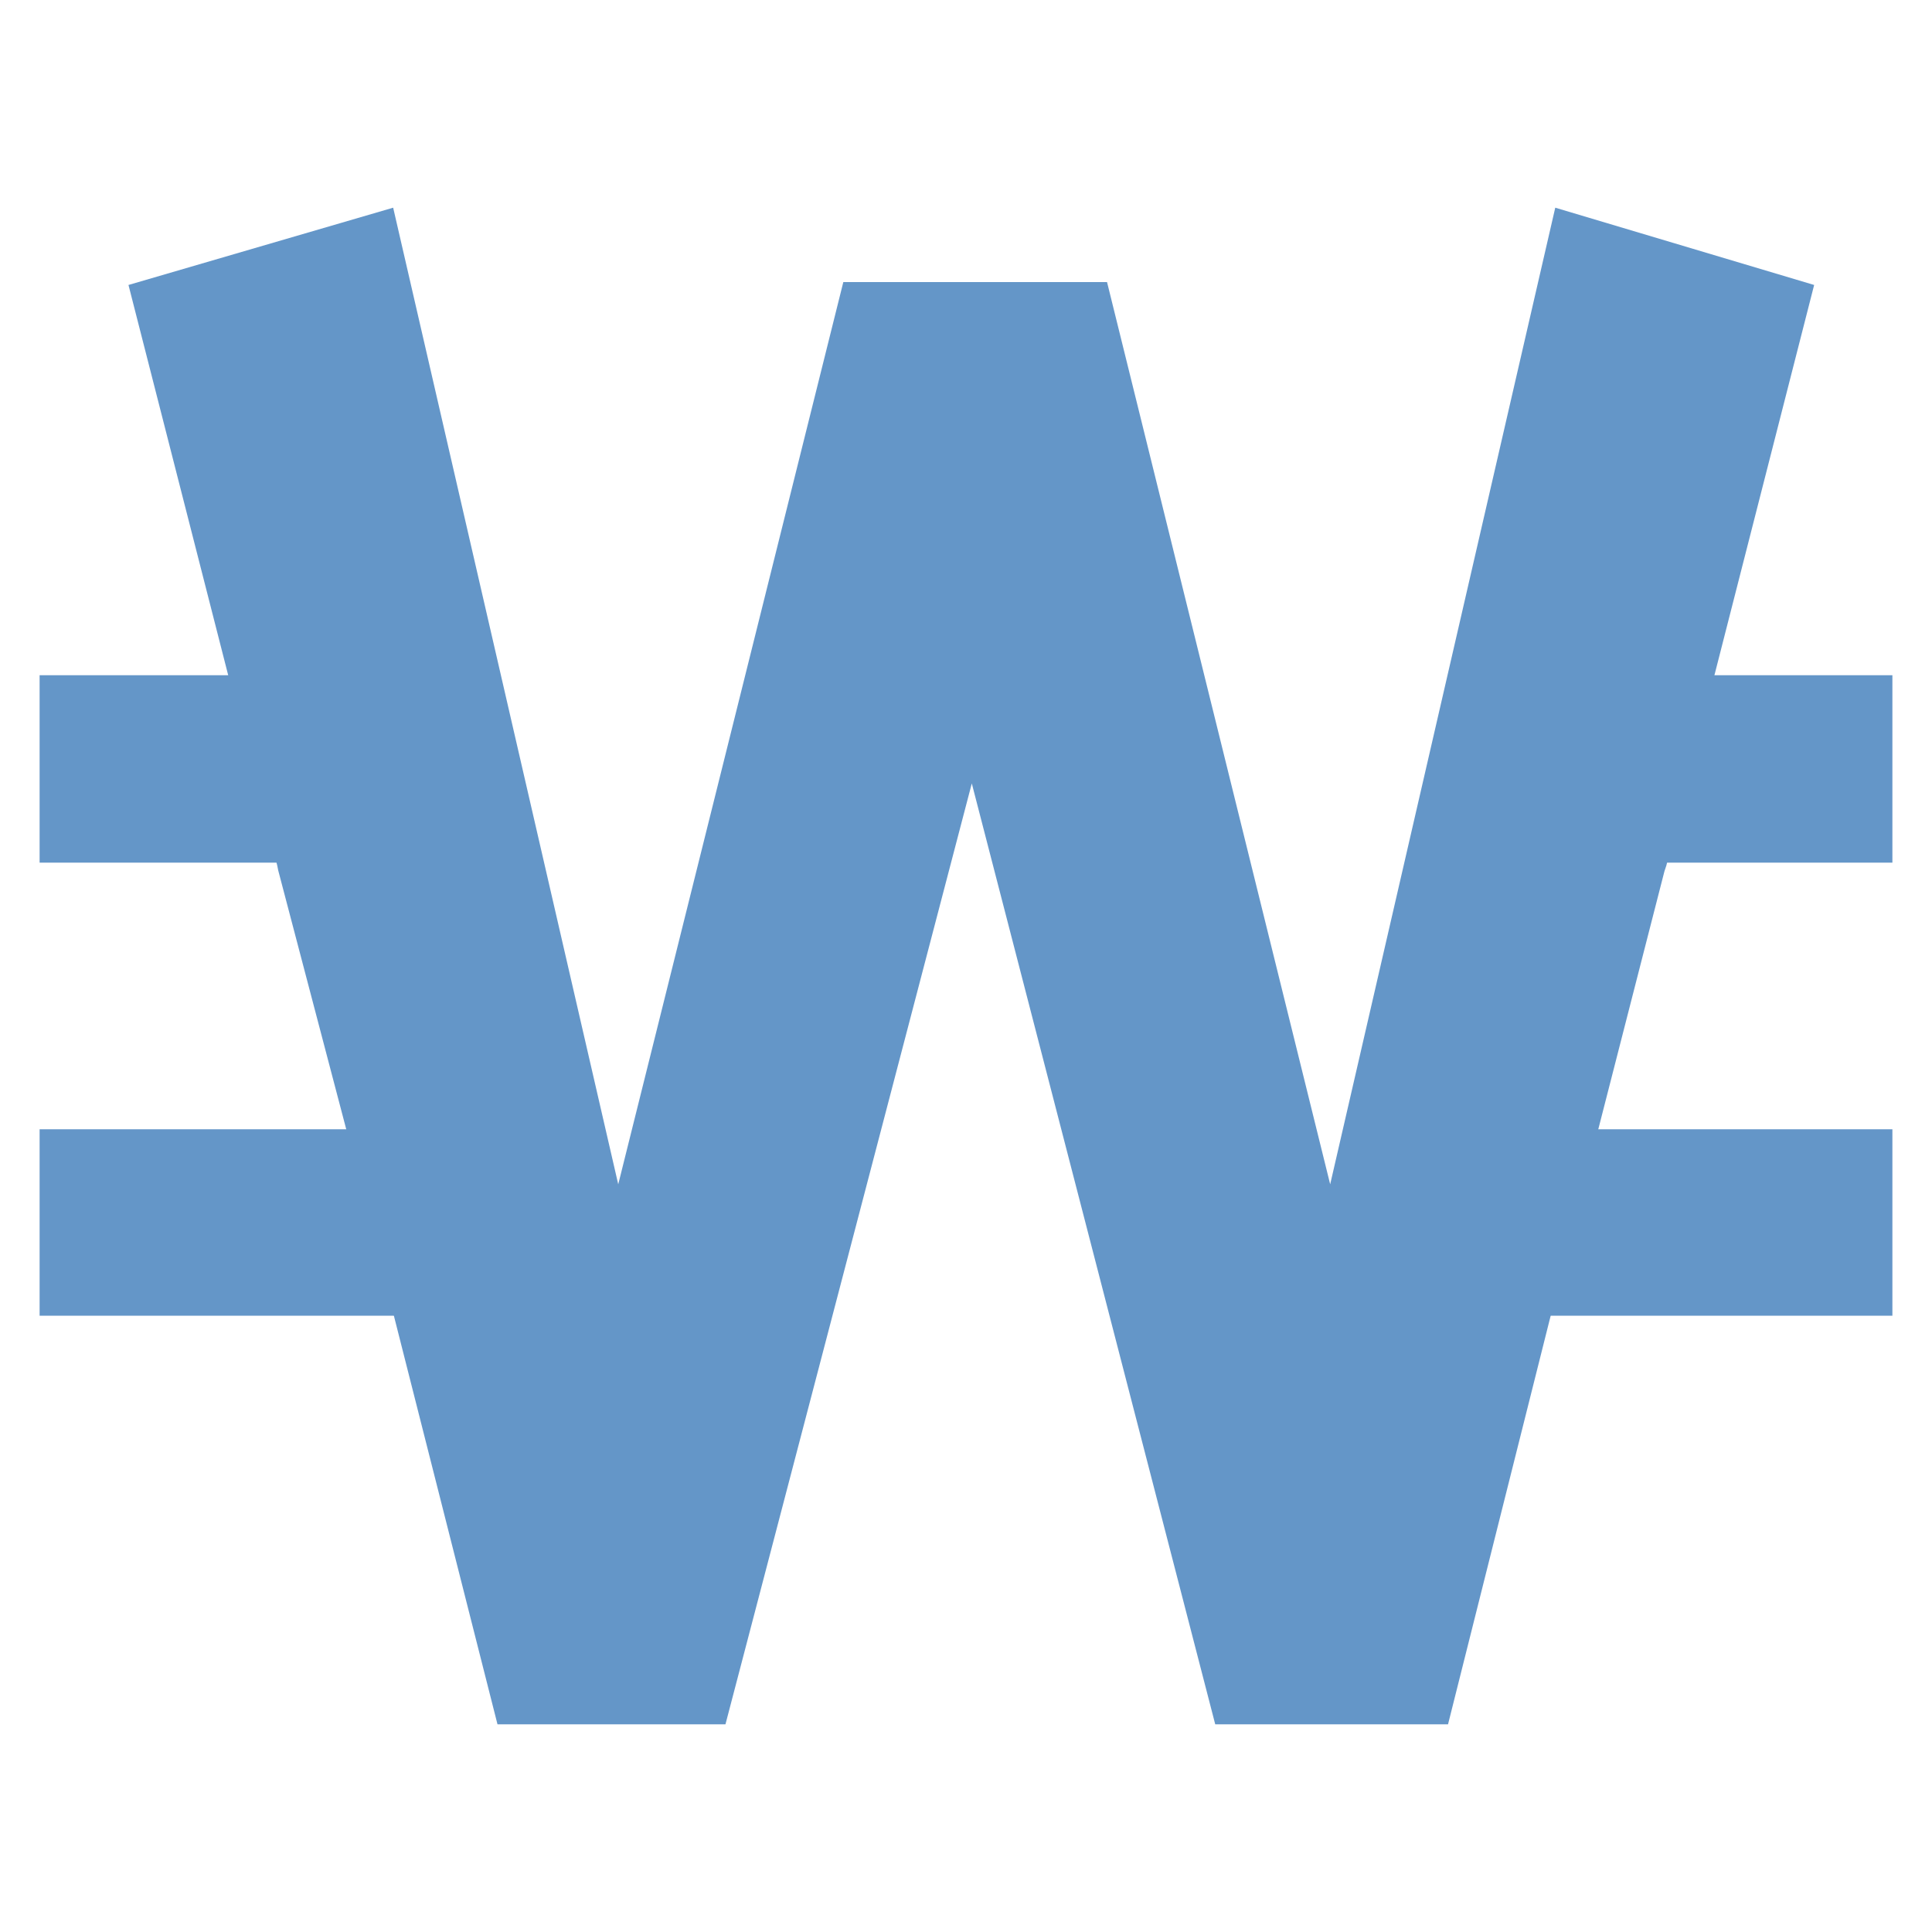
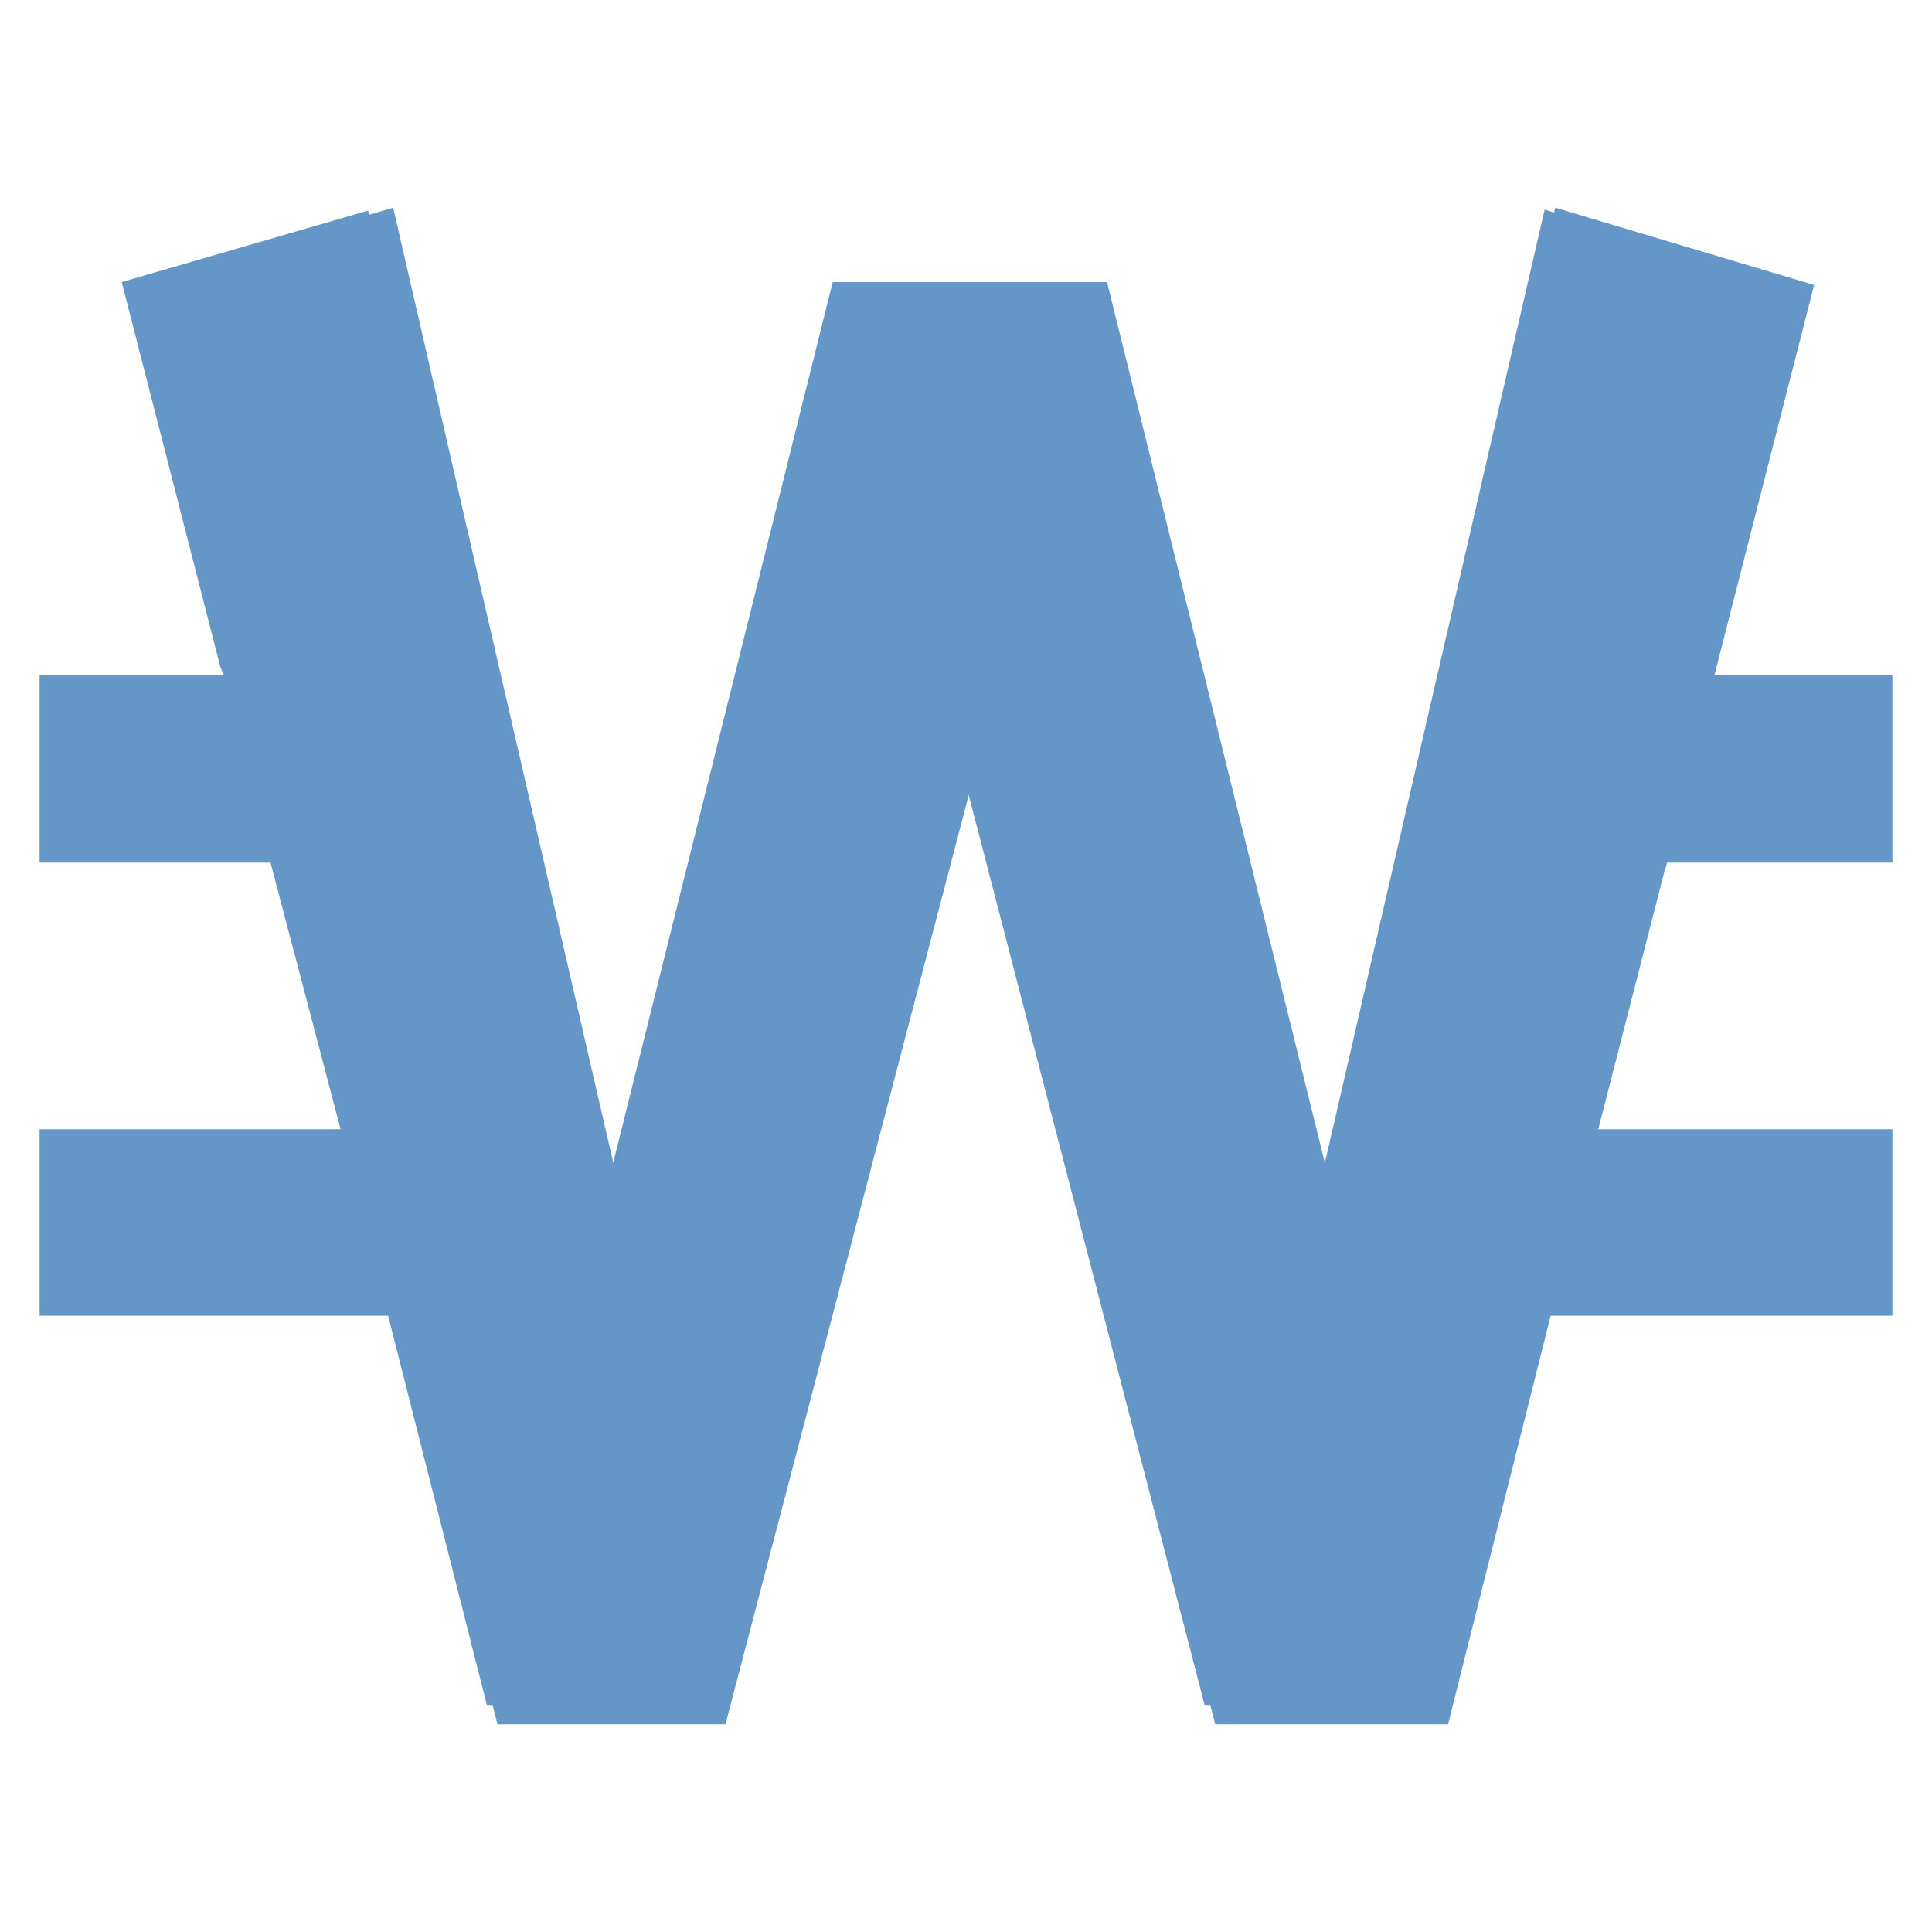
<svg xmlns="http://www.w3.org/2000/svg" version="1.1" id="Layer_1" x="0px" y="0px" width="200px" height="200px" viewBox="0 0 200 200" enable-background="new 0 0 200 200" xml:space="preserve">
  <g>
    <g>
      <g>
        <polygon fill="#6496C8" points="125.8,178.5 100.6,81.1 75.1,178.5 51.5,178.5 40.9,136.7 36,117.5 28.8,90.1 28.7,89.6      23.9,70.7 23.7,70.2 13.3,29.5 40.7,21.5 64,122.6 87.3,29.2 114.6,29.2 137.7,122.6 161,21.5 187.8,29.5 177.4,70.2 177.2,70.8      172.5,89.6 172.3,90.2 165.3,117.5 160.4,136.7 149.9,178.5    " />
-         <path fill="#6496C8" d="M161.7,22.7l-24,104.1l-23.9-96.7H88.1L64,126.9L40,22.7l-25.5,7.4l10.2,39.8l0.2,0.5l4.7,18.9l0.2,0.5     l7.2,27.4l4.9,19.2l10.4,41h22.1l26.2-100.3l26,100.3h22.5l10.4-41l4.9-19.2l7-27.4l0.2-0.5l4.7-18.9l0.2-0.5l10.2-39.8     L161.7,22.7z" />
+         <path fill="#6496C8" d="M159.9,21.7l-24,104.1L112,29.2H86.2l-24.1,96.7l-24-104.1l-25.5,7.4l10.2,39.8l0.2,0.5l4.7,18.9l0.2,0.5     l7.2,27.4l4.9,19.2l10.4,41h22.1L98.7,76.2l26,100.3h22.5l10.4-41l4.9-19.2l7-27.4l0.2-0.5l4.7-18.9l0.2-0.5l10.2-39.8     L159.9,21.7z" />
      </g>
    </g>
    <polygon fill="#6496C8" points="51.1,70.5 55.3,89.3 4.1,89.3 4.1,69.9 50.9,69.9  " />
    <polygon fill="#6496C8" points="195.9,69.9 195.9,89.3 146.4,89.3 150.8,70.5 151,69.9  " />
    <polygon fill="#6496C8" points="90.2,116.9 85,136.2 4.1,136.2 4.1,116.9 61.8,116.9 63.9,126.6 66.3,116.9  " />
    <polygon fill="#6496C8" points="195.9,116.9 195.9,136.2 116,136.2 111.1,116.9 135.4,116.9 137.7,126.6 139.9,116.9  " />
  </g>
</svg>
